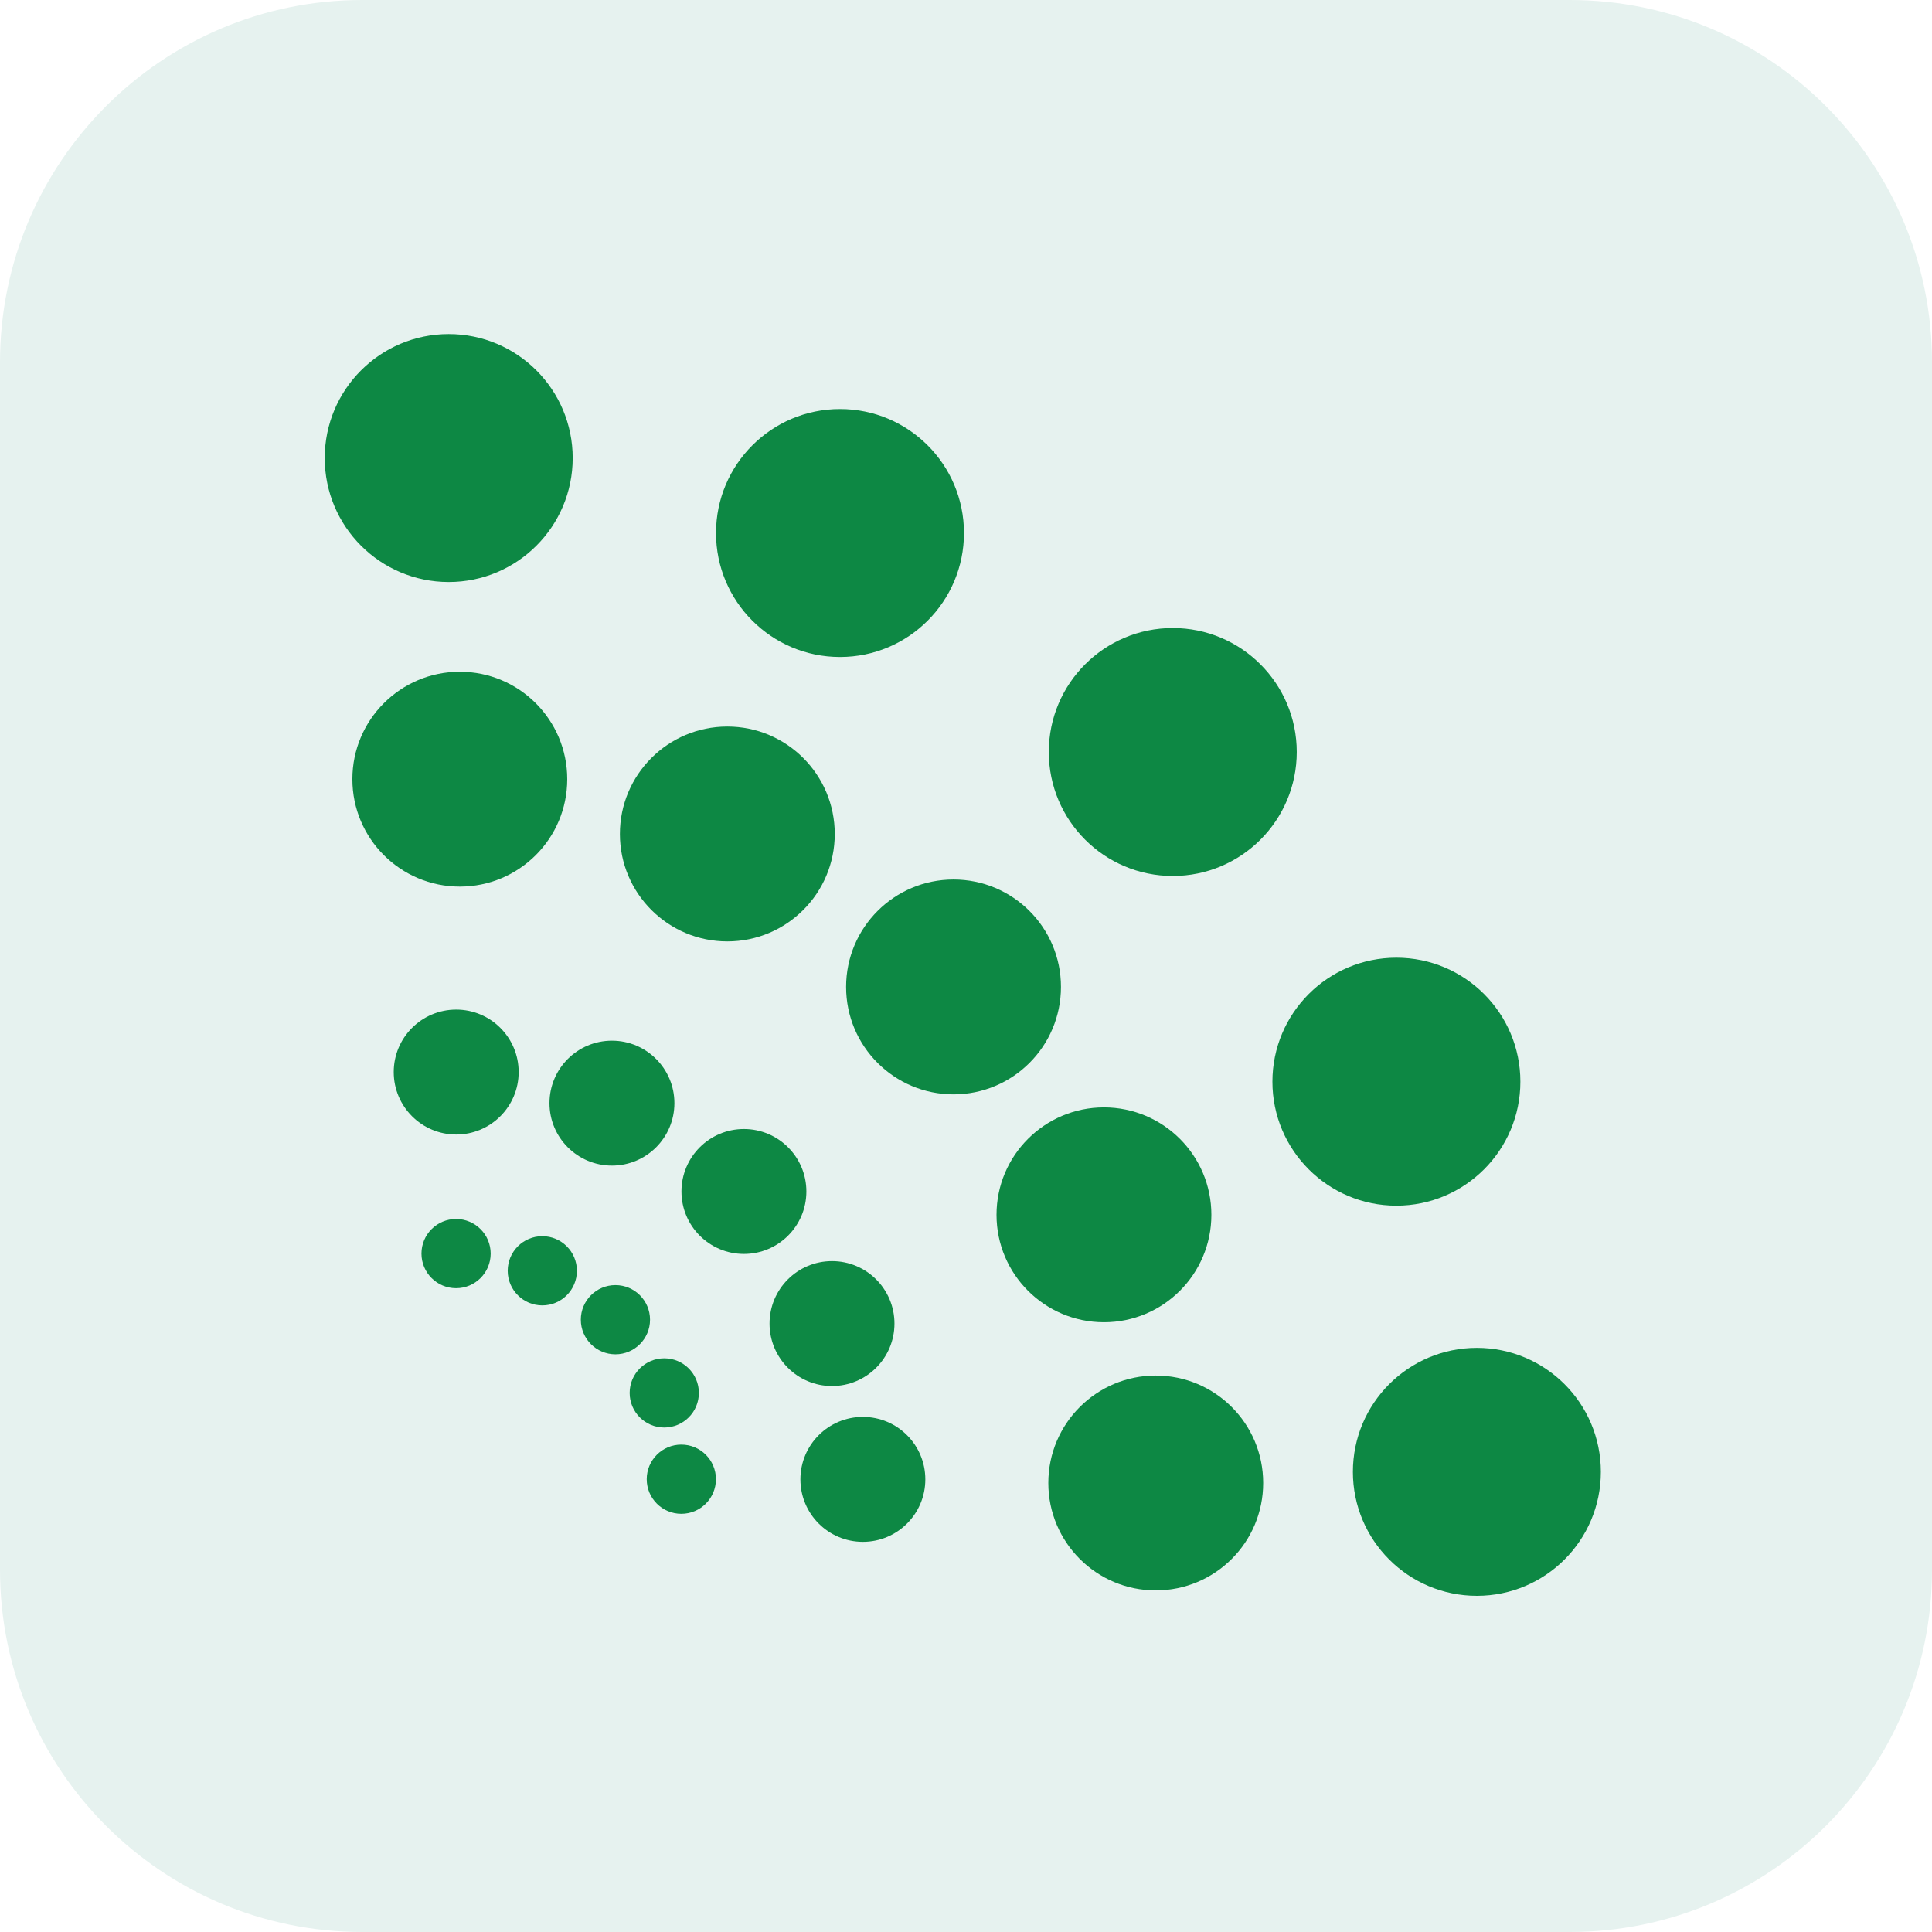
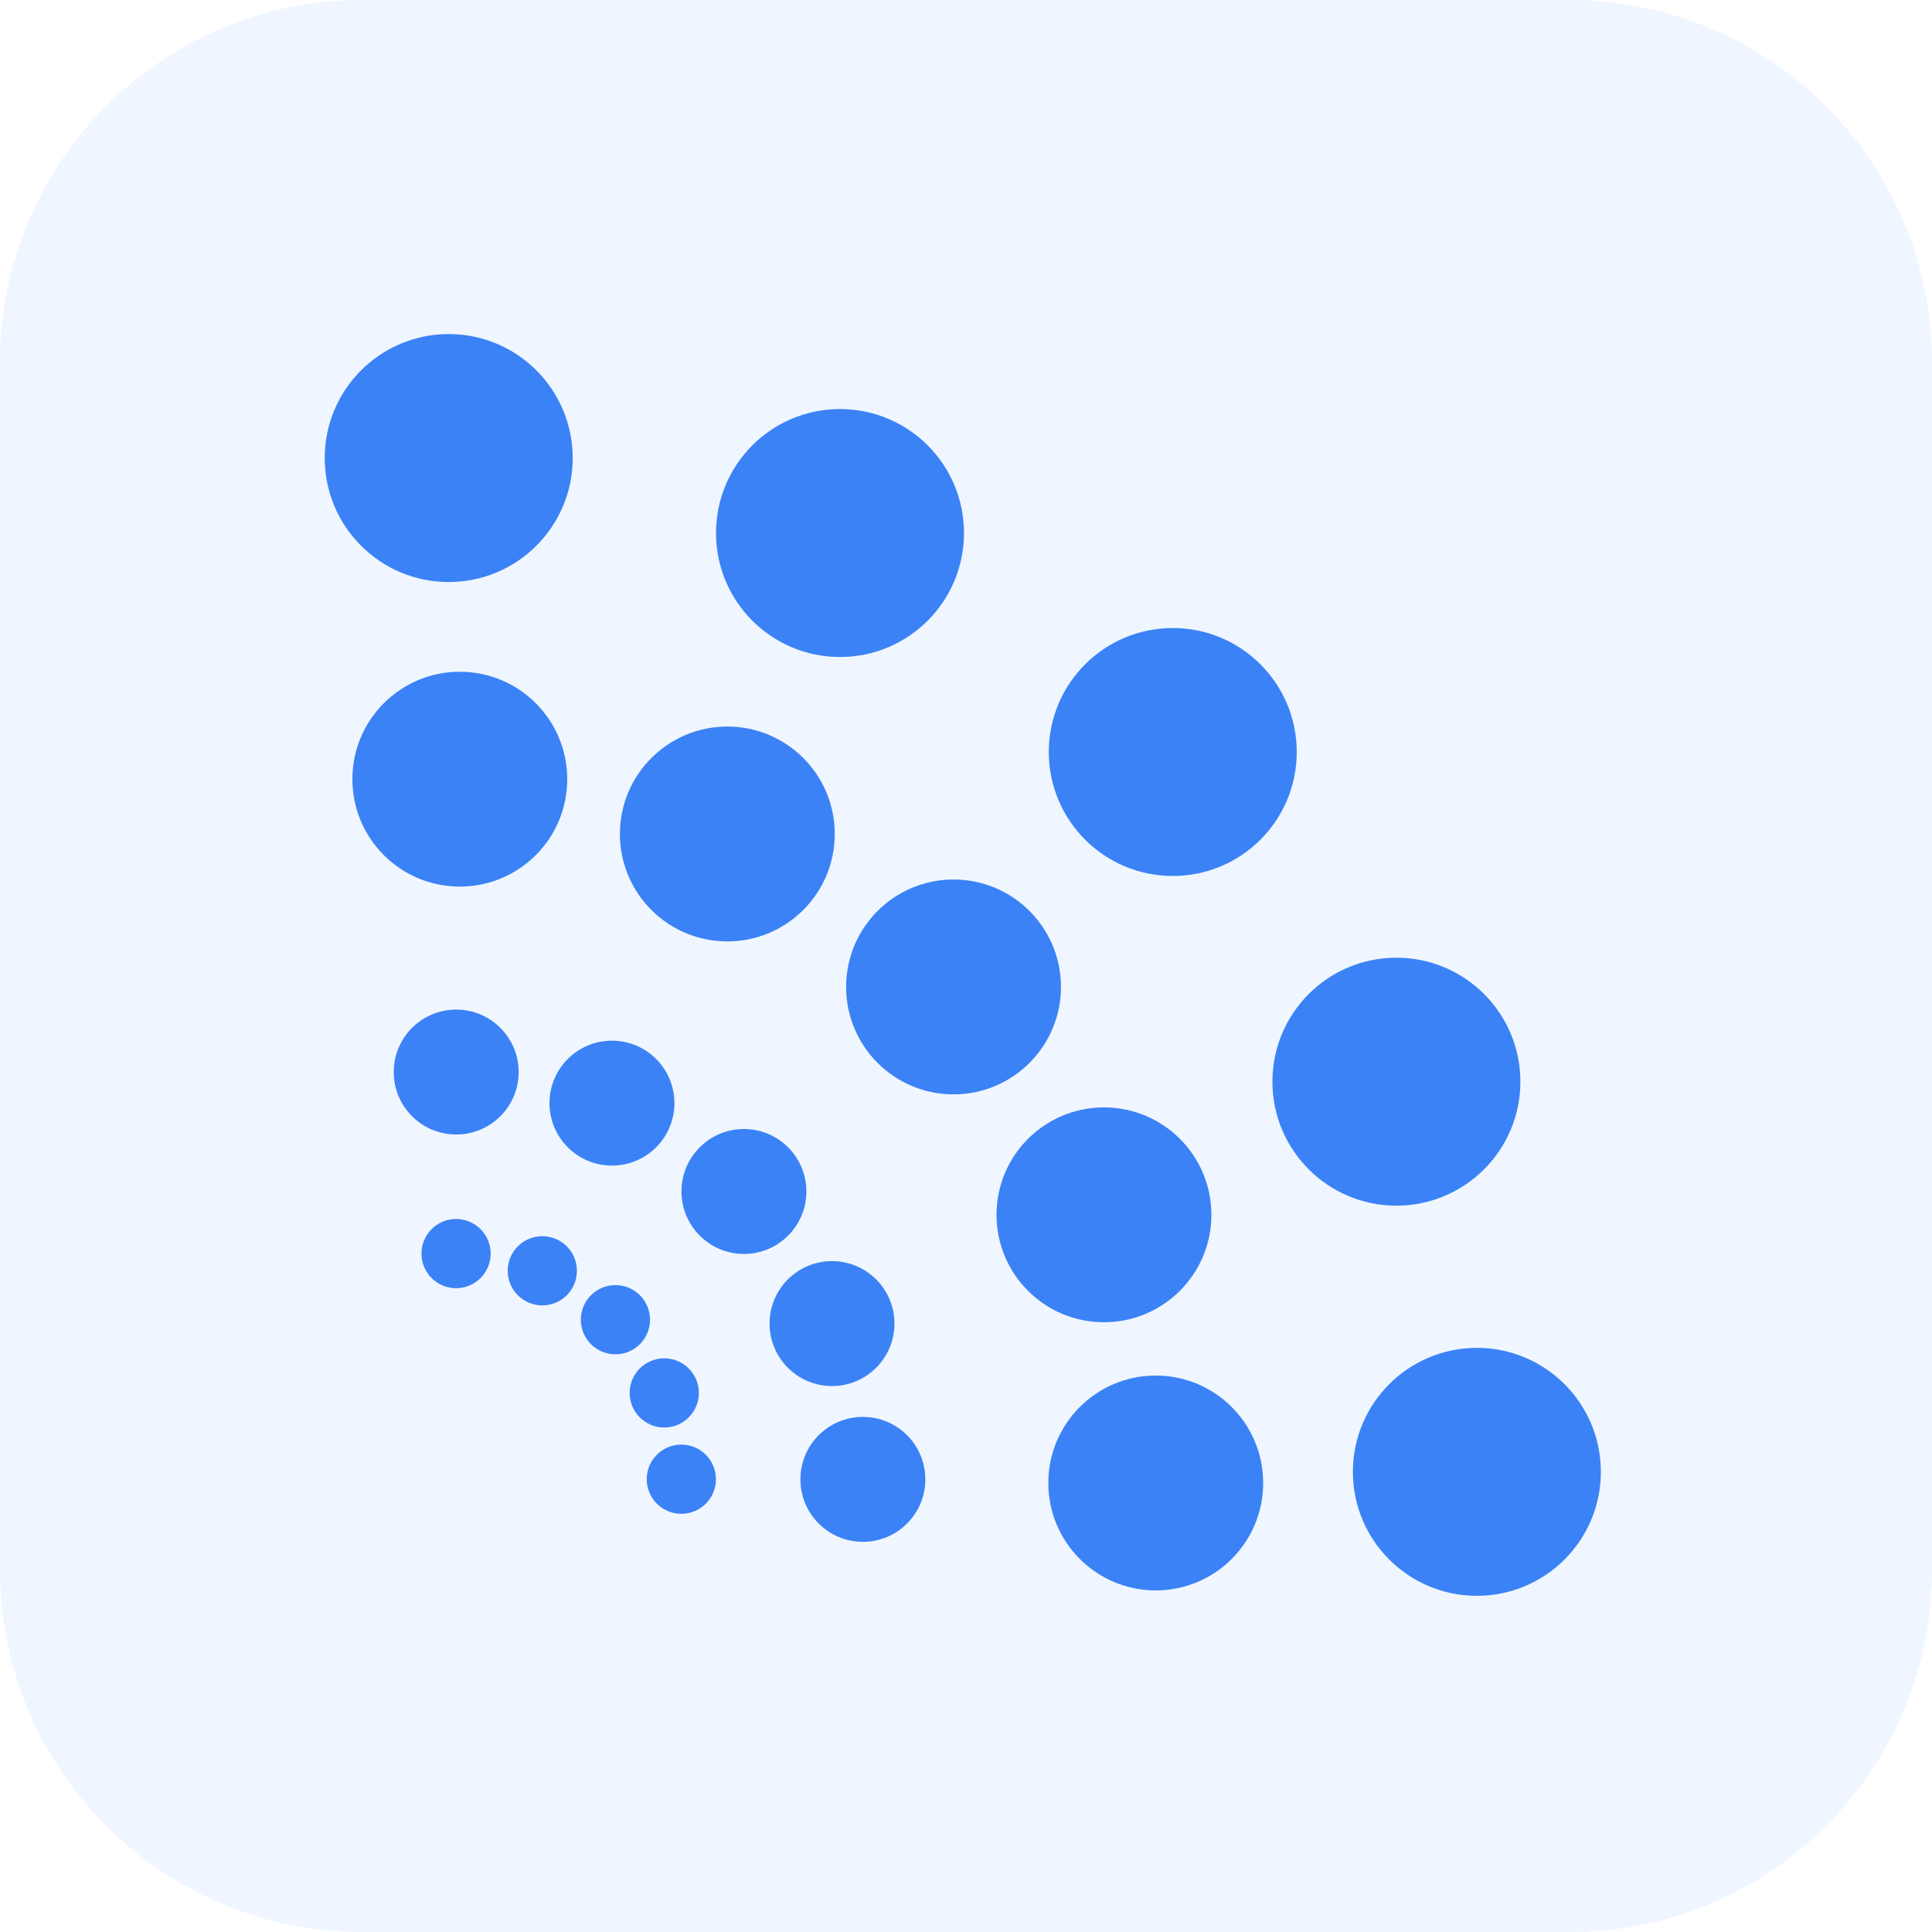
<svg xmlns="http://www.w3.org/2000/svg" width="512" height="512" viewBox="0 0 512 512">
-   <rect width="512" height="512" rx="96" fill="#e6f2ef" />
+   <rect width="512" height="512" rx="96" fill="#eff6ff" />
  <svg x="76" y="76" width="360" height="360" viewBox="90 -11 316 316">
-     <g fill="#0d8844">
+     <g fill="#3b82f6">
      <circle cx="127.67" cy="28.84" r="28.84" />
      <circle cx="218.69" cy="46.28" r="28.84" />
      <circle cx="296.1" cy="97.22" r="28.84" />
      <circle cx="348.12" cy="173.91" r="28.84" />
      <circle cx="366.84" cy="264.67" r="28.84" />
      <circle cx="130.25" cy="103.54" r="24.99" />
      <circle cx="192.48" cy="116.29" r="24.99" />
      <circle cx="245.1" cy="151.87" r="24.99" />
      <circle cx="280.09" cy="204.88" r="24.99" />
      <circle cx="292.14" cy="267.26" r="24.99" />
      <circle cx="129.41" cy="171.67" r="14.53" />
      <circle cx="165.64" cy="178.9" r="14.53" />
      <circle cx="196.34" cy="199.45" r="14.53" />
      <circle cx="216.83" cy="230.18" r="14.53" />
      <circle cx="224.01" cy="266.42" r="14.53" />
      <circle cx="129.38" cy="213.9" r="8.05" />
      <circle cx="149.44" cy="217.9" r="8.05" />
      <circle cx="166.45" cy="229.28" r="8.05" />
      <circle cx="177.81" cy="246.31" r="8.05" />
      <circle cx="181.78" cy="266.38" r="8.05" />
    </g>
  </svg>
</svg>
